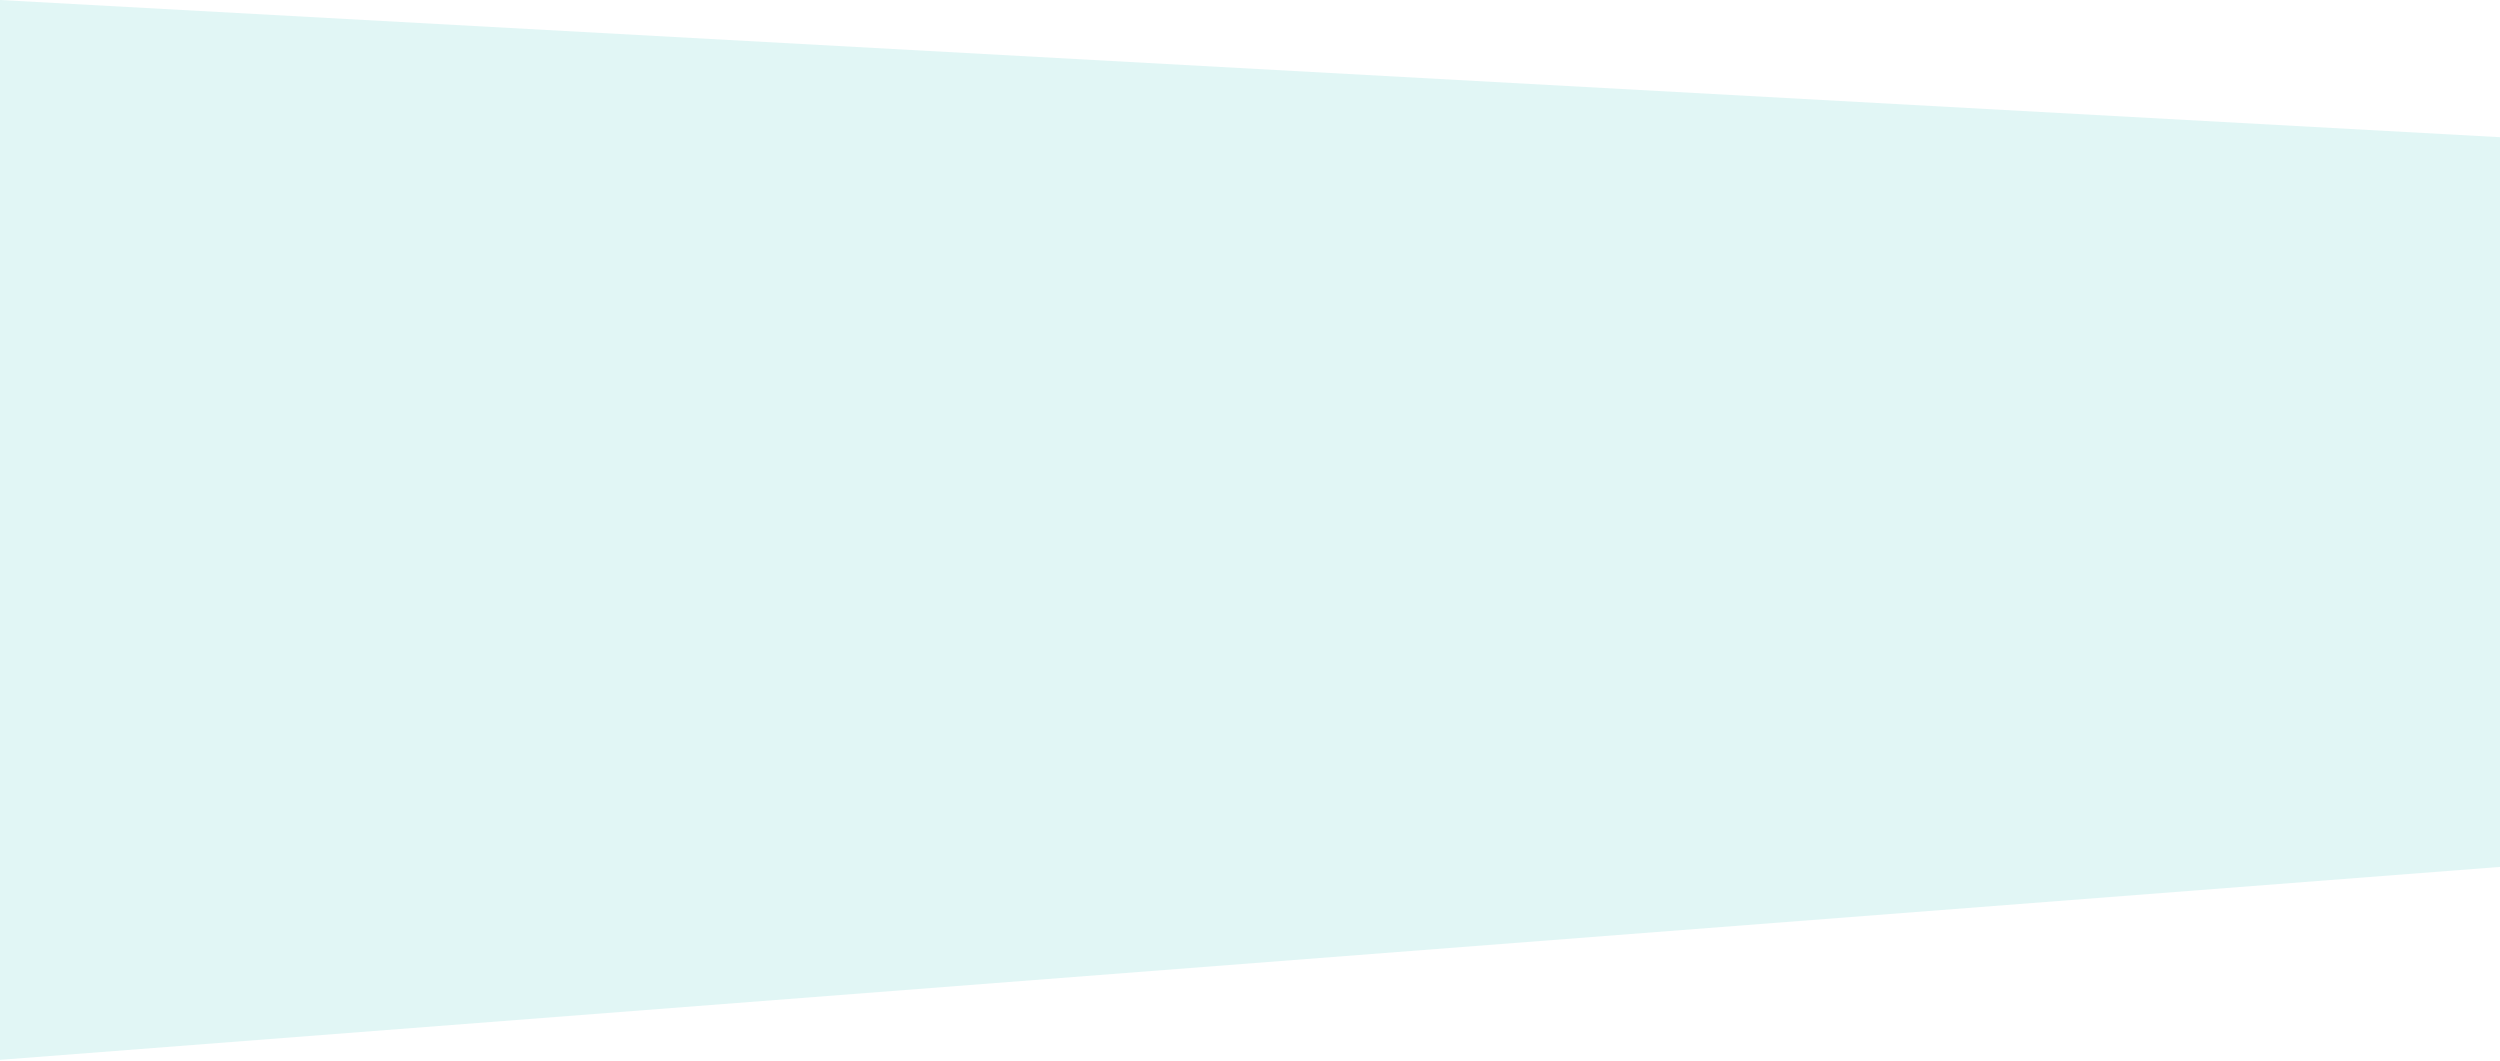
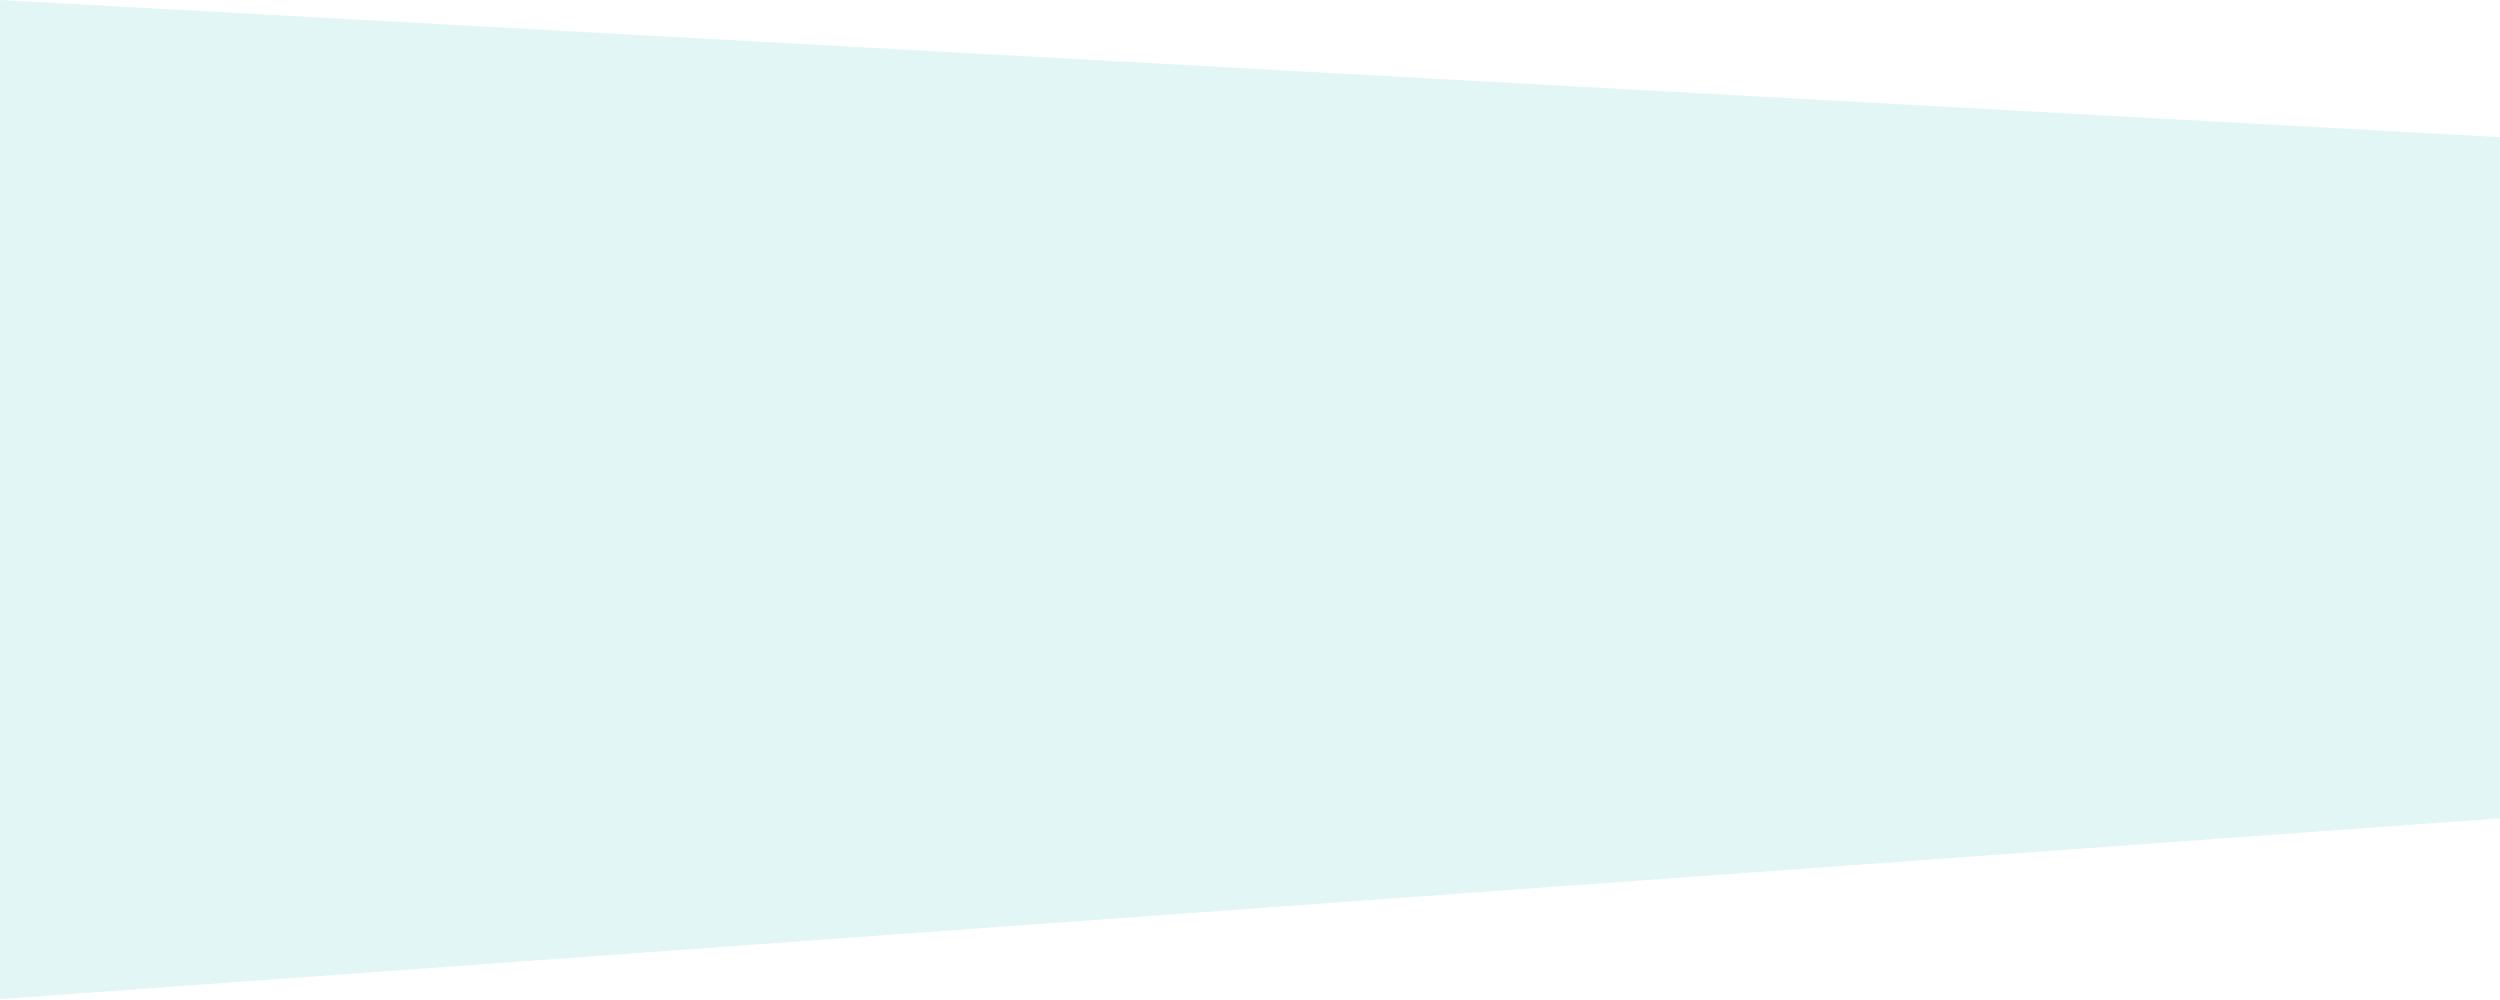
- <svg xmlns="http://www.w3.org/2000/svg" width="1440px" height="611px" viewBox="0 0 1440 611" version="1.1">
+ <svg xmlns="http://www.w3.org/2000/svg" width="1440px" height="576px" viewBox="0 0 1440 576" version="1.1">
  <g id="components" stroke="none" stroke-width="1" fill="none" fill-rule="evenodd" fill-opacity="0.5">
    <g id="Artboard" transform="translate(0, -186)" fill="#C4EFED">
-       <polygon id="Path-2" points="8.61533067e-14 186 1440 265.025 1440 685.343 8.61533067e-14 796.468" />
+       <polygon id="Path-2" points="8.61533067e-14 186 1440 265.025 1440 657.349 1.26121336e-13 761.487" />
    </g>
  </g>
</svg>
